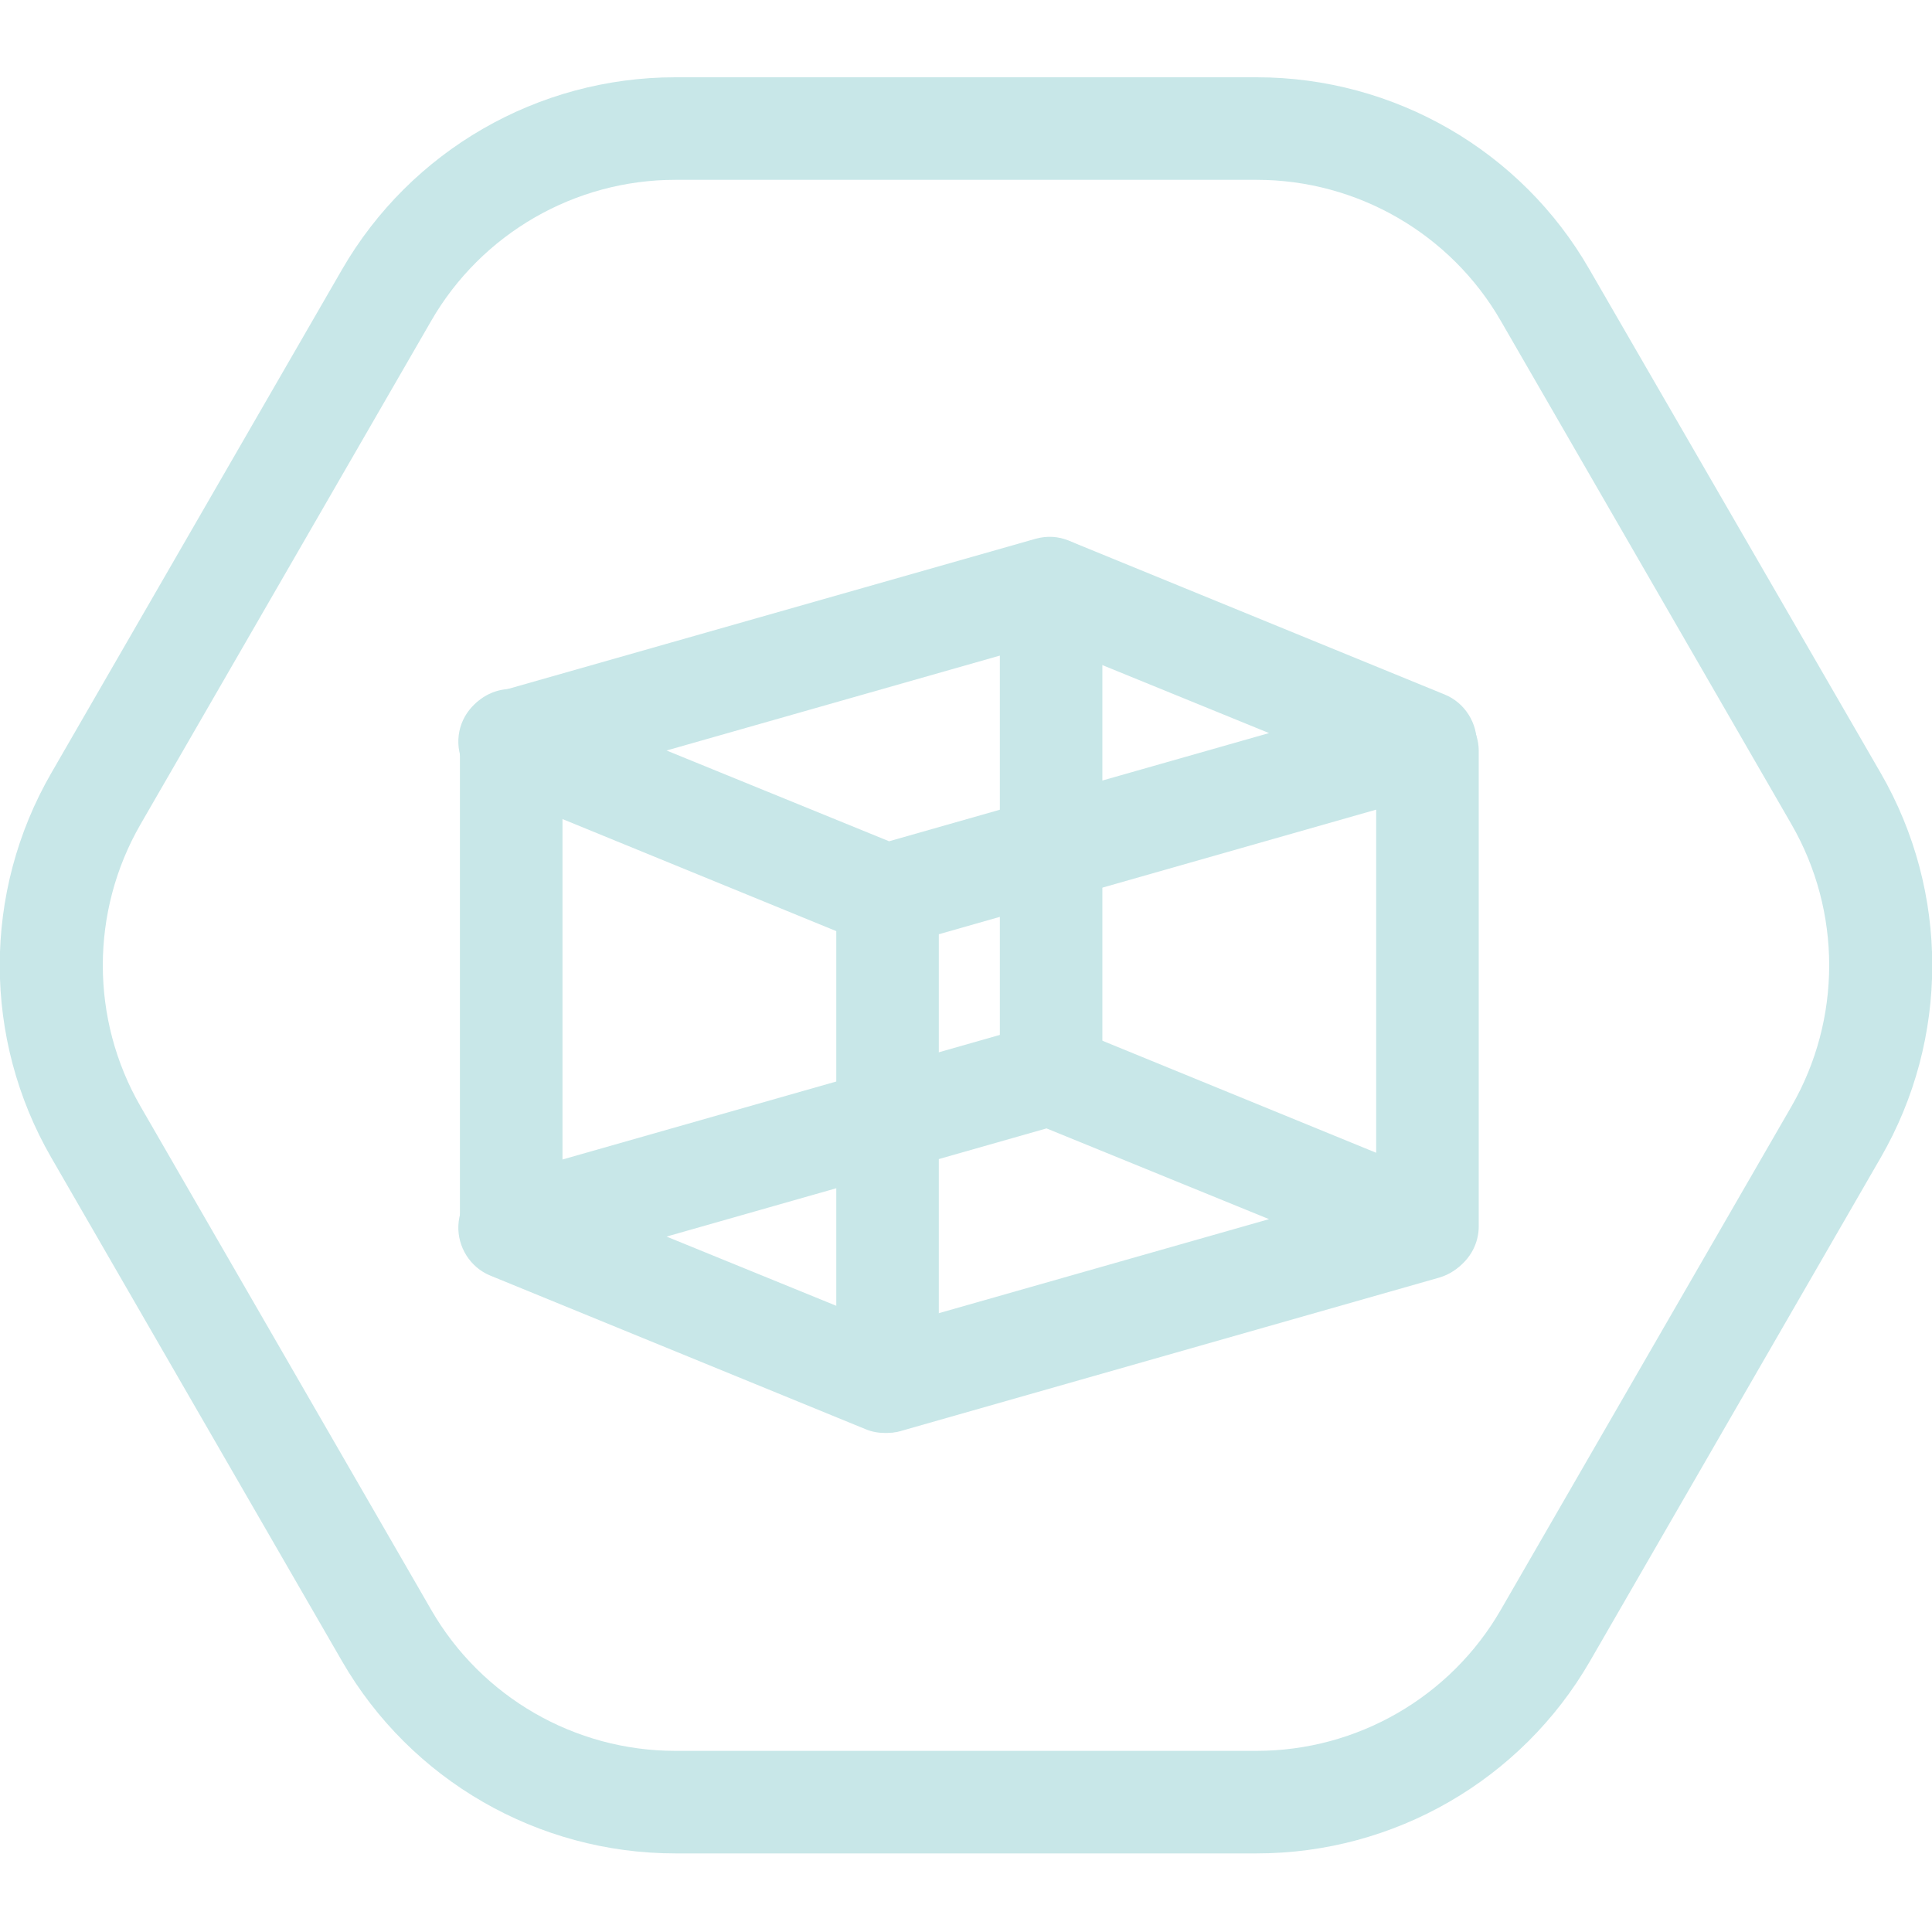
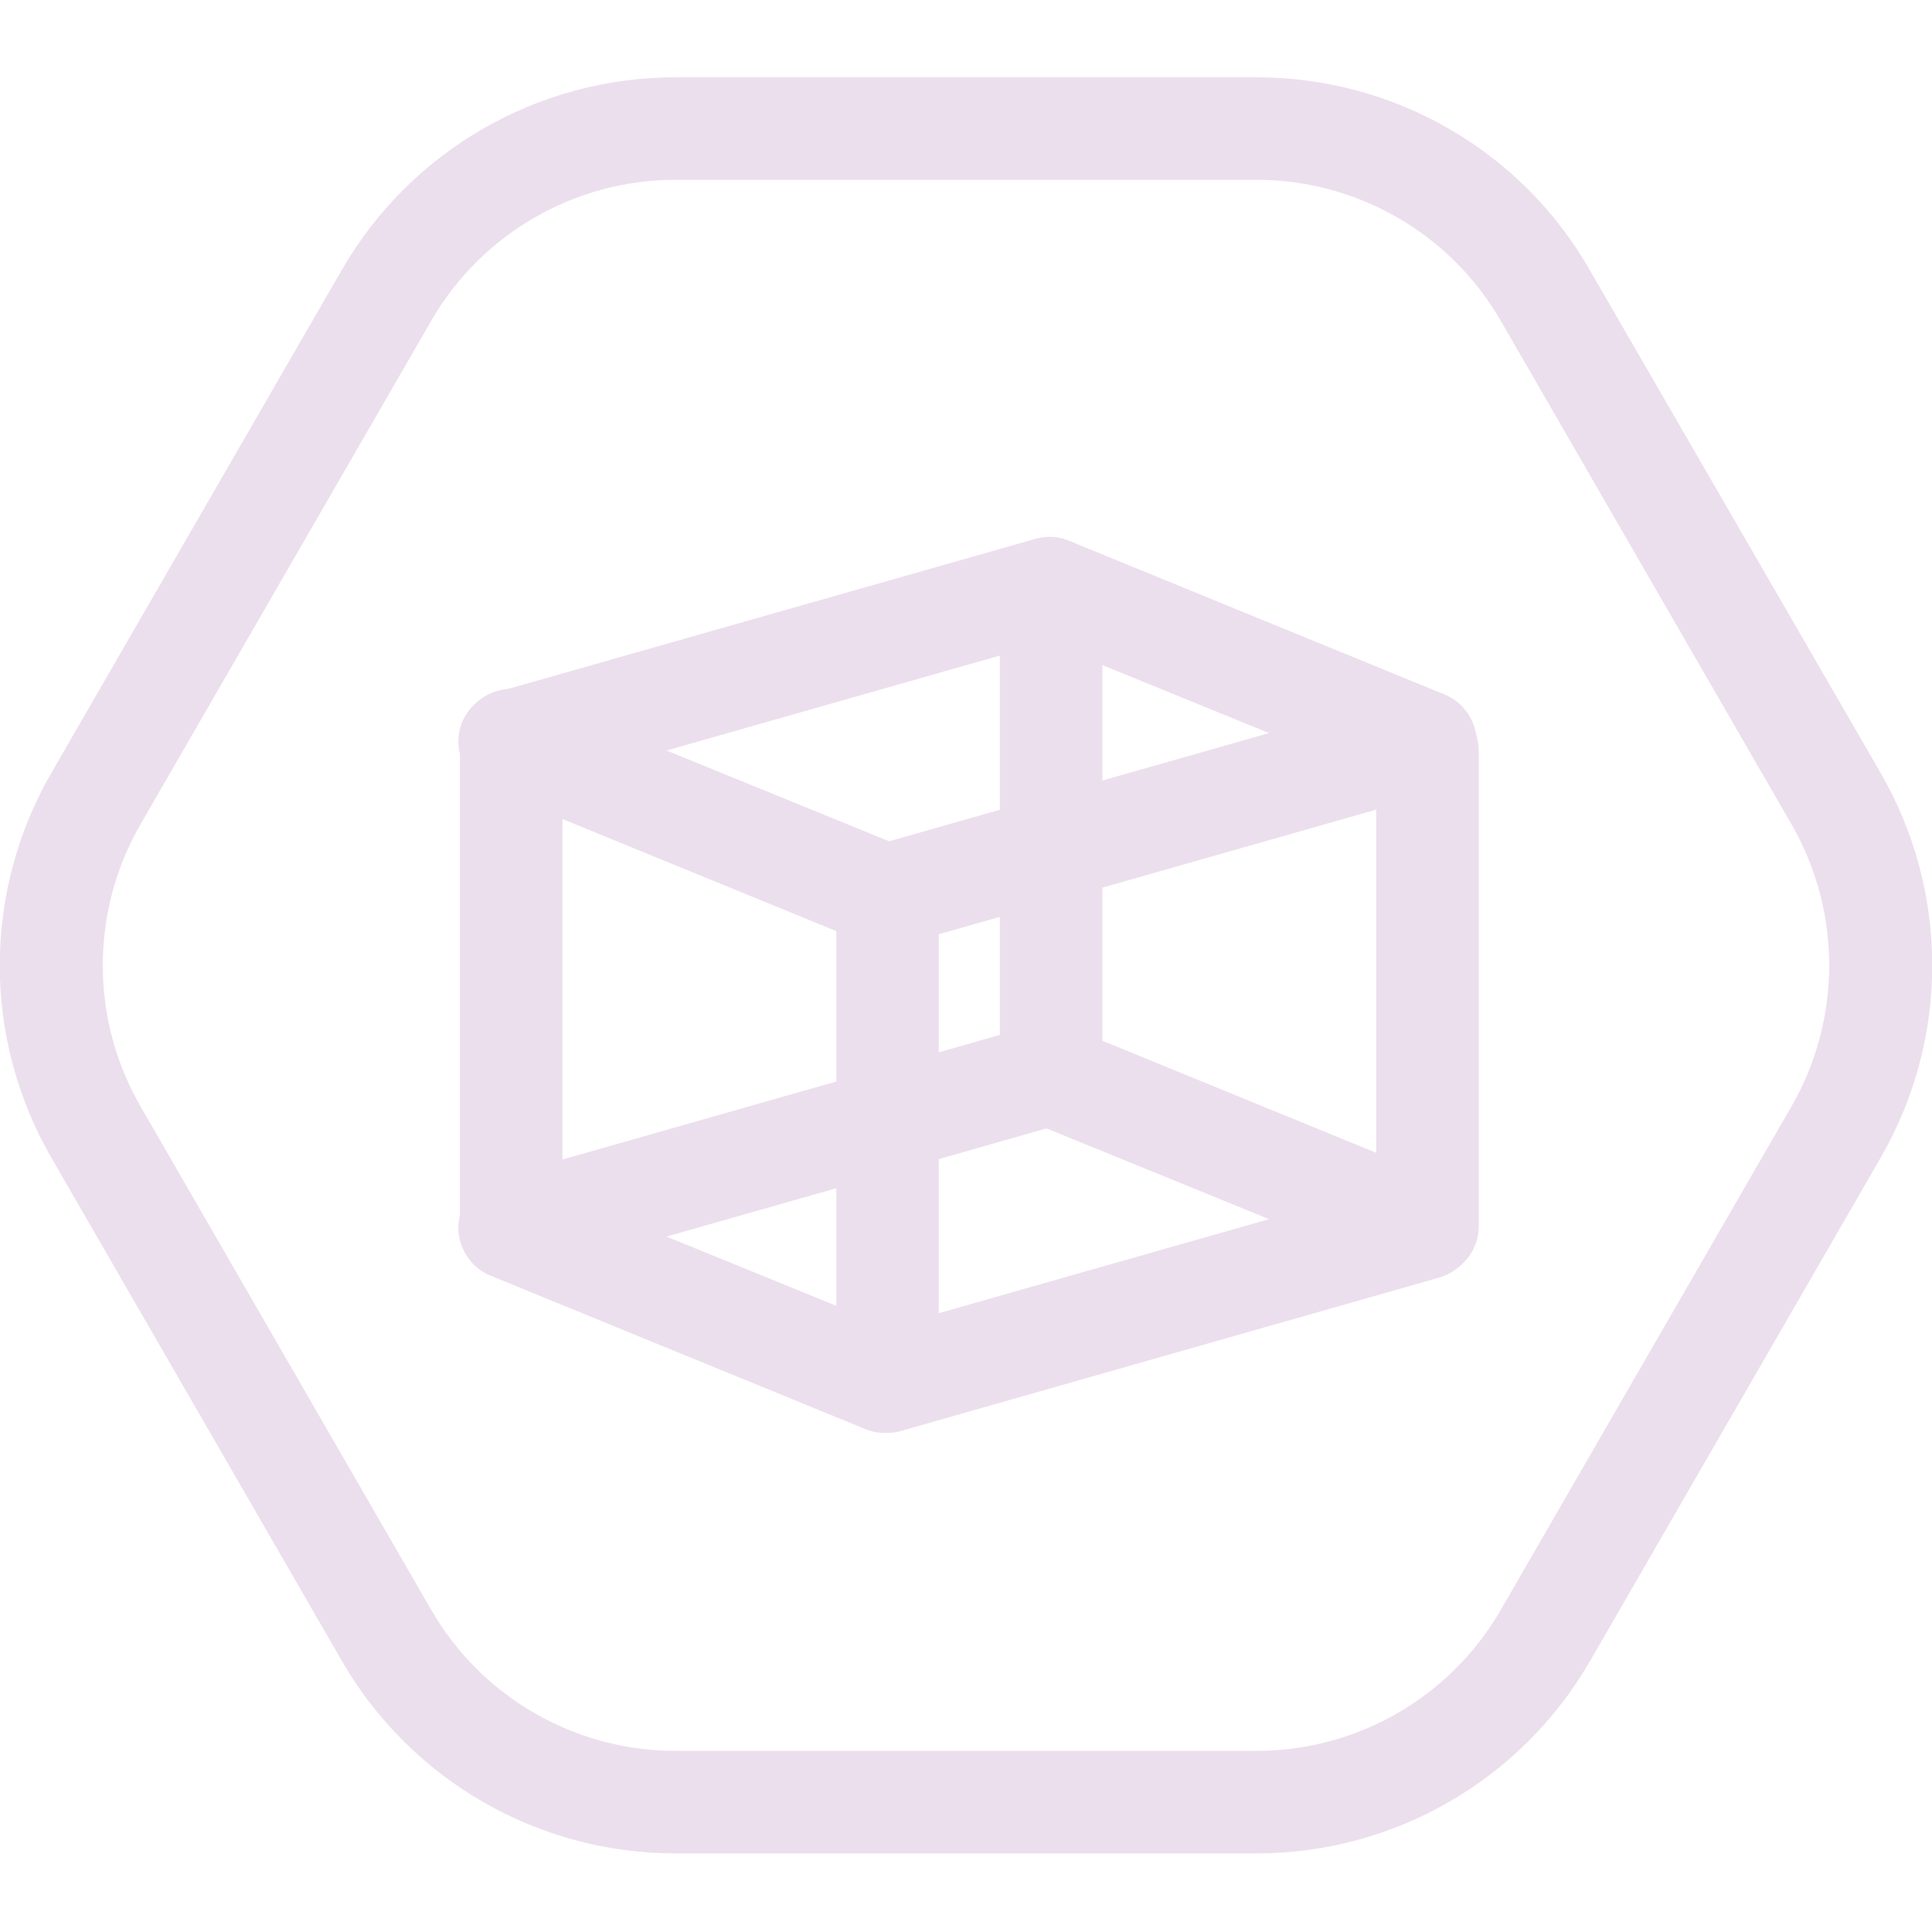
<svg xmlns="http://www.w3.org/2000/svg" width="100" height="100" viewBox="0 0 100 100" fill="none">
  <g clip-path="url(#clip0)">
-     <path d="M65.048 9.308C70.249 9.308 75.08 12.095 77.68 16.606L92.728 42.668C95.329 47.179 95.329 52.753 92.728 57.264L77.68 83.326C75.08 87.838 70.249 90.624 65.048 90.624H34.952C29.75 90.624 24.92 87.838 22.32 83.326L7.272 57.264C4.671 52.753 4.671 47.179 7.272 42.668L22.32 16.606C24.92 12.095 29.75 9.308 34.952 9.308H65.048ZM65.048 4H34.952C27.84 4 21.258 7.795 17.702 13.952L2.654 40.014C-0.902 46.171 -0.902 53.761 2.654 59.918L17.702 85.98C21.258 92.137 27.84 95.932 34.952 95.932H65.048C72.16 95.932 78.742 92.137 82.298 85.98L97.346 59.918C100.902 53.761 100.902 46.171 97.346 40.014L82.272 13.952C78.742 7.795 72.16 4 65.048 4Z" fill="#c8e7e8" />
-     <path d="M45.833 49.011C45.488 49.011 45.143 48.958 44.825 48.825L25.372 40.863C24.337 40.438 23.673 39.377 23.726 38.262C23.779 37.121 24.549 36.166 25.637 35.847L53.609 27.885C54.193 27.726 54.777 27.753 55.334 27.991L74.788 35.953C75.823 36.378 76.486 37.44 76.433 38.554C76.38 39.695 75.61 40.651 74.522 40.969L46.576 48.931C46.338 48.984 46.099 49.011 45.833 49.011ZM34.501 38.846L46.019 43.544L65.685 37.944L54.167 33.246L34.501 38.846Z" fill="#c8e7e8" />
-     <path d="M45.833 74.17C45.488 74.17 45.143 74.117 44.825 73.984L25.372 66.022C24.337 65.598 23.673 64.536 23.726 63.421C23.779 62.28 24.549 61.325 25.637 61.006L53.583 53.045C54.167 52.885 54.751 52.912 55.308 53.151L74.761 61.112C75.796 61.537 76.46 62.599 76.407 63.713C76.353 64.855 75.584 65.81 74.496 66.128L46.55 74.09C46.338 74.143 46.099 74.17 45.833 74.17ZM34.501 64.005L46.019 68.703L65.685 63.103L54.167 58.406L34.501 64.005Z" fill="#c8e7e8" />
-     <path d="M26.46 66.129C25 66.129 23.806 64.934 23.806 63.474V38.315C23.806 36.856 25 35.661 26.46 35.661C27.919 35.661 29.114 36.856 29.114 38.315V63.474C29.114 64.934 27.919 66.129 26.46 66.129Z" fill="#c8e7e8" />
-     <path d="M45.94 74.143C44.48 74.143 43.286 72.949 43.286 71.489V46.33C43.286 44.87 44.48 43.676 45.94 43.676C47.399 43.676 48.593 44.87 48.593 46.33V71.489C48.593 72.949 47.399 74.143 45.94 74.143Z" fill="#c8e7e8" />
-     <path d="M54.406 57.742C52.946 57.742 51.752 56.548 51.752 55.088V30.486C51.752 29.026 52.946 27.832 54.406 27.832C55.865 27.832 57.059 29.026 57.059 30.486V55.088C57.059 56.548 55.865 57.742 54.406 57.742Z" fill="#c8e7e8" />
-     <path d="M73.885 66.129C72.426 66.129 71.231 64.934 71.231 63.474V38.873C71.231 37.413 72.426 36.219 73.885 36.219C75.345 36.219 76.539 37.413 76.539 38.873V63.474C76.539 64.934 75.345 66.129 73.885 66.129Z" fill="#c8e7e8" />
+     <path d="M65.048 9.308C70.249 9.308 75.08 12.095 77.68 16.606L92.728 42.668C95.329 47.179 95.329 52.753 92.728 57.264L77.68 83.326C75.08 87.838 70.249 90.624 65.048 90.624H34.952C29.75 90.624 24.92 87.838 22.32 83.326L7.272 57.264C4.671 52.753 4.671 47.179 7.272 42.668L22.32 16.606C24.92 12.095 29.75 9.308 34.952 9.308H65.048ZM65.048 4H34.952C27.84 4 21.258 7.795 17.702 13.952L2.654 40.014C-0.902 46.171 -0.902 53.761 2.654 59.918L17.702 85.98C21.258 92.137 27.84 95.932 34.952 95.932H65.048C72.16 95.932 78.742 92.137 82.298 85.98L97.346 59.918C100.902 53.761 100.902 46.171 97.346 40.014L82.272 13.952C78.742 7.795 72.16 4 65.048 4Z" fill="#ecdfed" />
+     <path d="M45.833 49.011C45.488 49.011 45.143 48.958 44.825 48.825L25.372 40.863C24.337 40.438 23.673 39.377 23.726 38.262C23.779 37.121 24.549 36.166 25.637 35.847L53.609 27.885C54.193 27.726 54.777 27.753 55.334 27.991L74.788 35.953C75.823 36.378 76.486 37.44 76.433 38.554C76.38 39.695 75.61 40.651 74.522 40.969L46.576 48.931C46.338 48.984 46.099 49.011 45.833 49.011ZM34.501 38.846L46.019 43.544L65.685 37.944L54.167 33.246L34.501 38.846Z" fill="#ecdfed" />
+     <path d="M45.833 74.17C45.488 74.17 45.143 74.117 44.825 73.984L25.372 66.022C24.337 65.598 23.673 64.536 23.726 63.421C23.779 62.28 24.549 61.325 25.637 61.006L53.583 53.045C54.167 52.885 54.751 52.912 55.308 53.151L74.761 61.112C75.796 61.537 76.46 62.599 76.407 63.713C76.353 64.855 75.584 65.81 74.496 66.128L46.55 74.09C46.338 74.143 46.099 74.17 45.833 74.17ZM34.501 64.005L46.019 68.703L65.685 63.103L54.167 58.406L34.501 64.005Z" fill="#ecdfed" />
+     <path d="M26.46 66.129C25 66.129 23.806 64.934 23.806 63.474V38.315C23.806 36.856 25 35.661 26.46 35.661C27.919 35.661 29.114 36.856 29.114 38.315V63.474C29.114 64.934 27.919 66.129 26.46 66.129Z" fill="#ecdfed" />
+     <path d="M45.94 74.143C44.48 74.143 43.286 72.949 43.286 71.489V46.33C43.286 44.87 44.48 43.676 45.94 43.676C47.399 43.676 48.593 44.87 48.593 46.33V71.489C48.593 72.949 47.399 74.143 45.94 74.143Z" fill="#ecdfed" />
+     <path d="M54.406 57.742C52.946 57.742 51.752 56.548 51.752 55.088V30.486C51.752 29.026 52.946 27.832 54.406 27.832C55.865 27.832 57.059 29.026 57.059 30.486V55.088C57.059 56.548 55.865 57.742 54.406 57.742Z" fill="#ecdfed" />
+     <path d="M73.885 66.129C72.426 66.129 71.231 64.934 71.231 63.474V38.873C71.231 37.413 72.426 36.219 73.885 36.219C75.345 36.219 76.539 37.413 76.539 38.873V63.474C76.539 64.934 75.345 66.129 73.885 66.129Z" fill="#ecdfed" />
  </g>
  <defs>
    <clipPath id="clip0">
-       <rect width="100" height="91.932" fill="#c8e7e8" transform="translate(0 4)" />
+       <rect width="100" height="91.932" fill="#ecdfed" transform="translate(0 4)" />
    </clipPath>
  </defs>
</svg>
